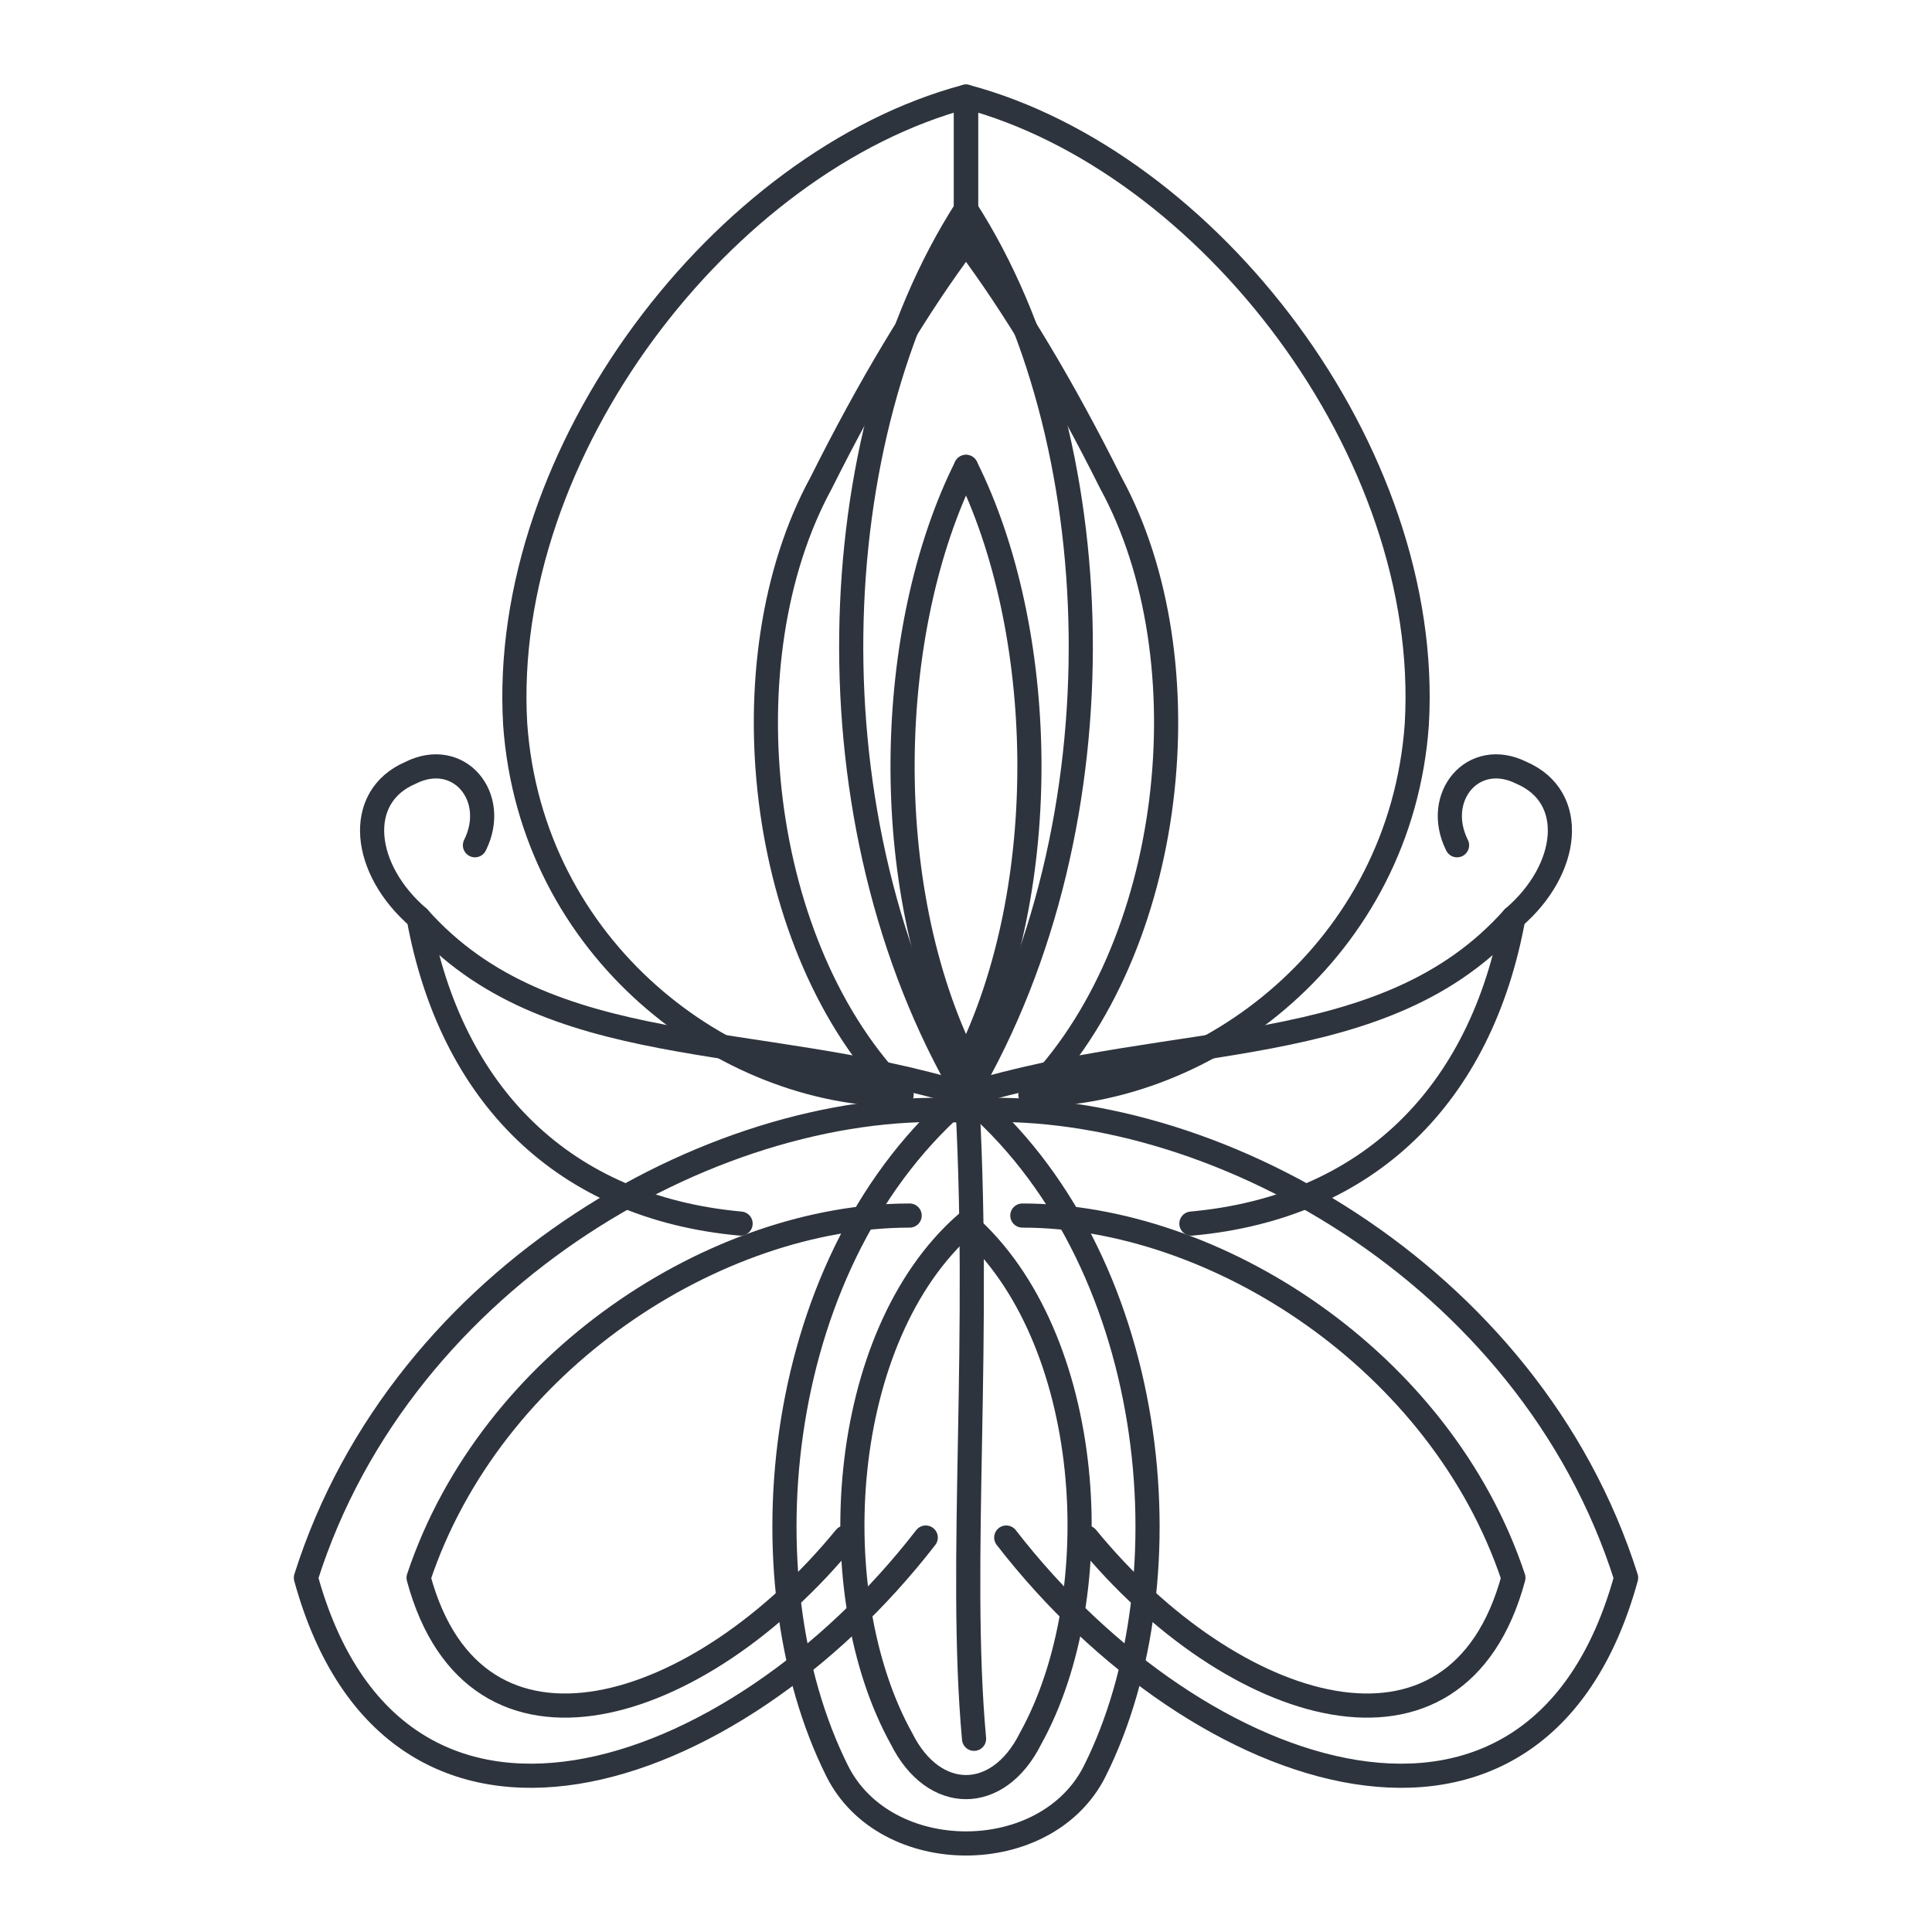
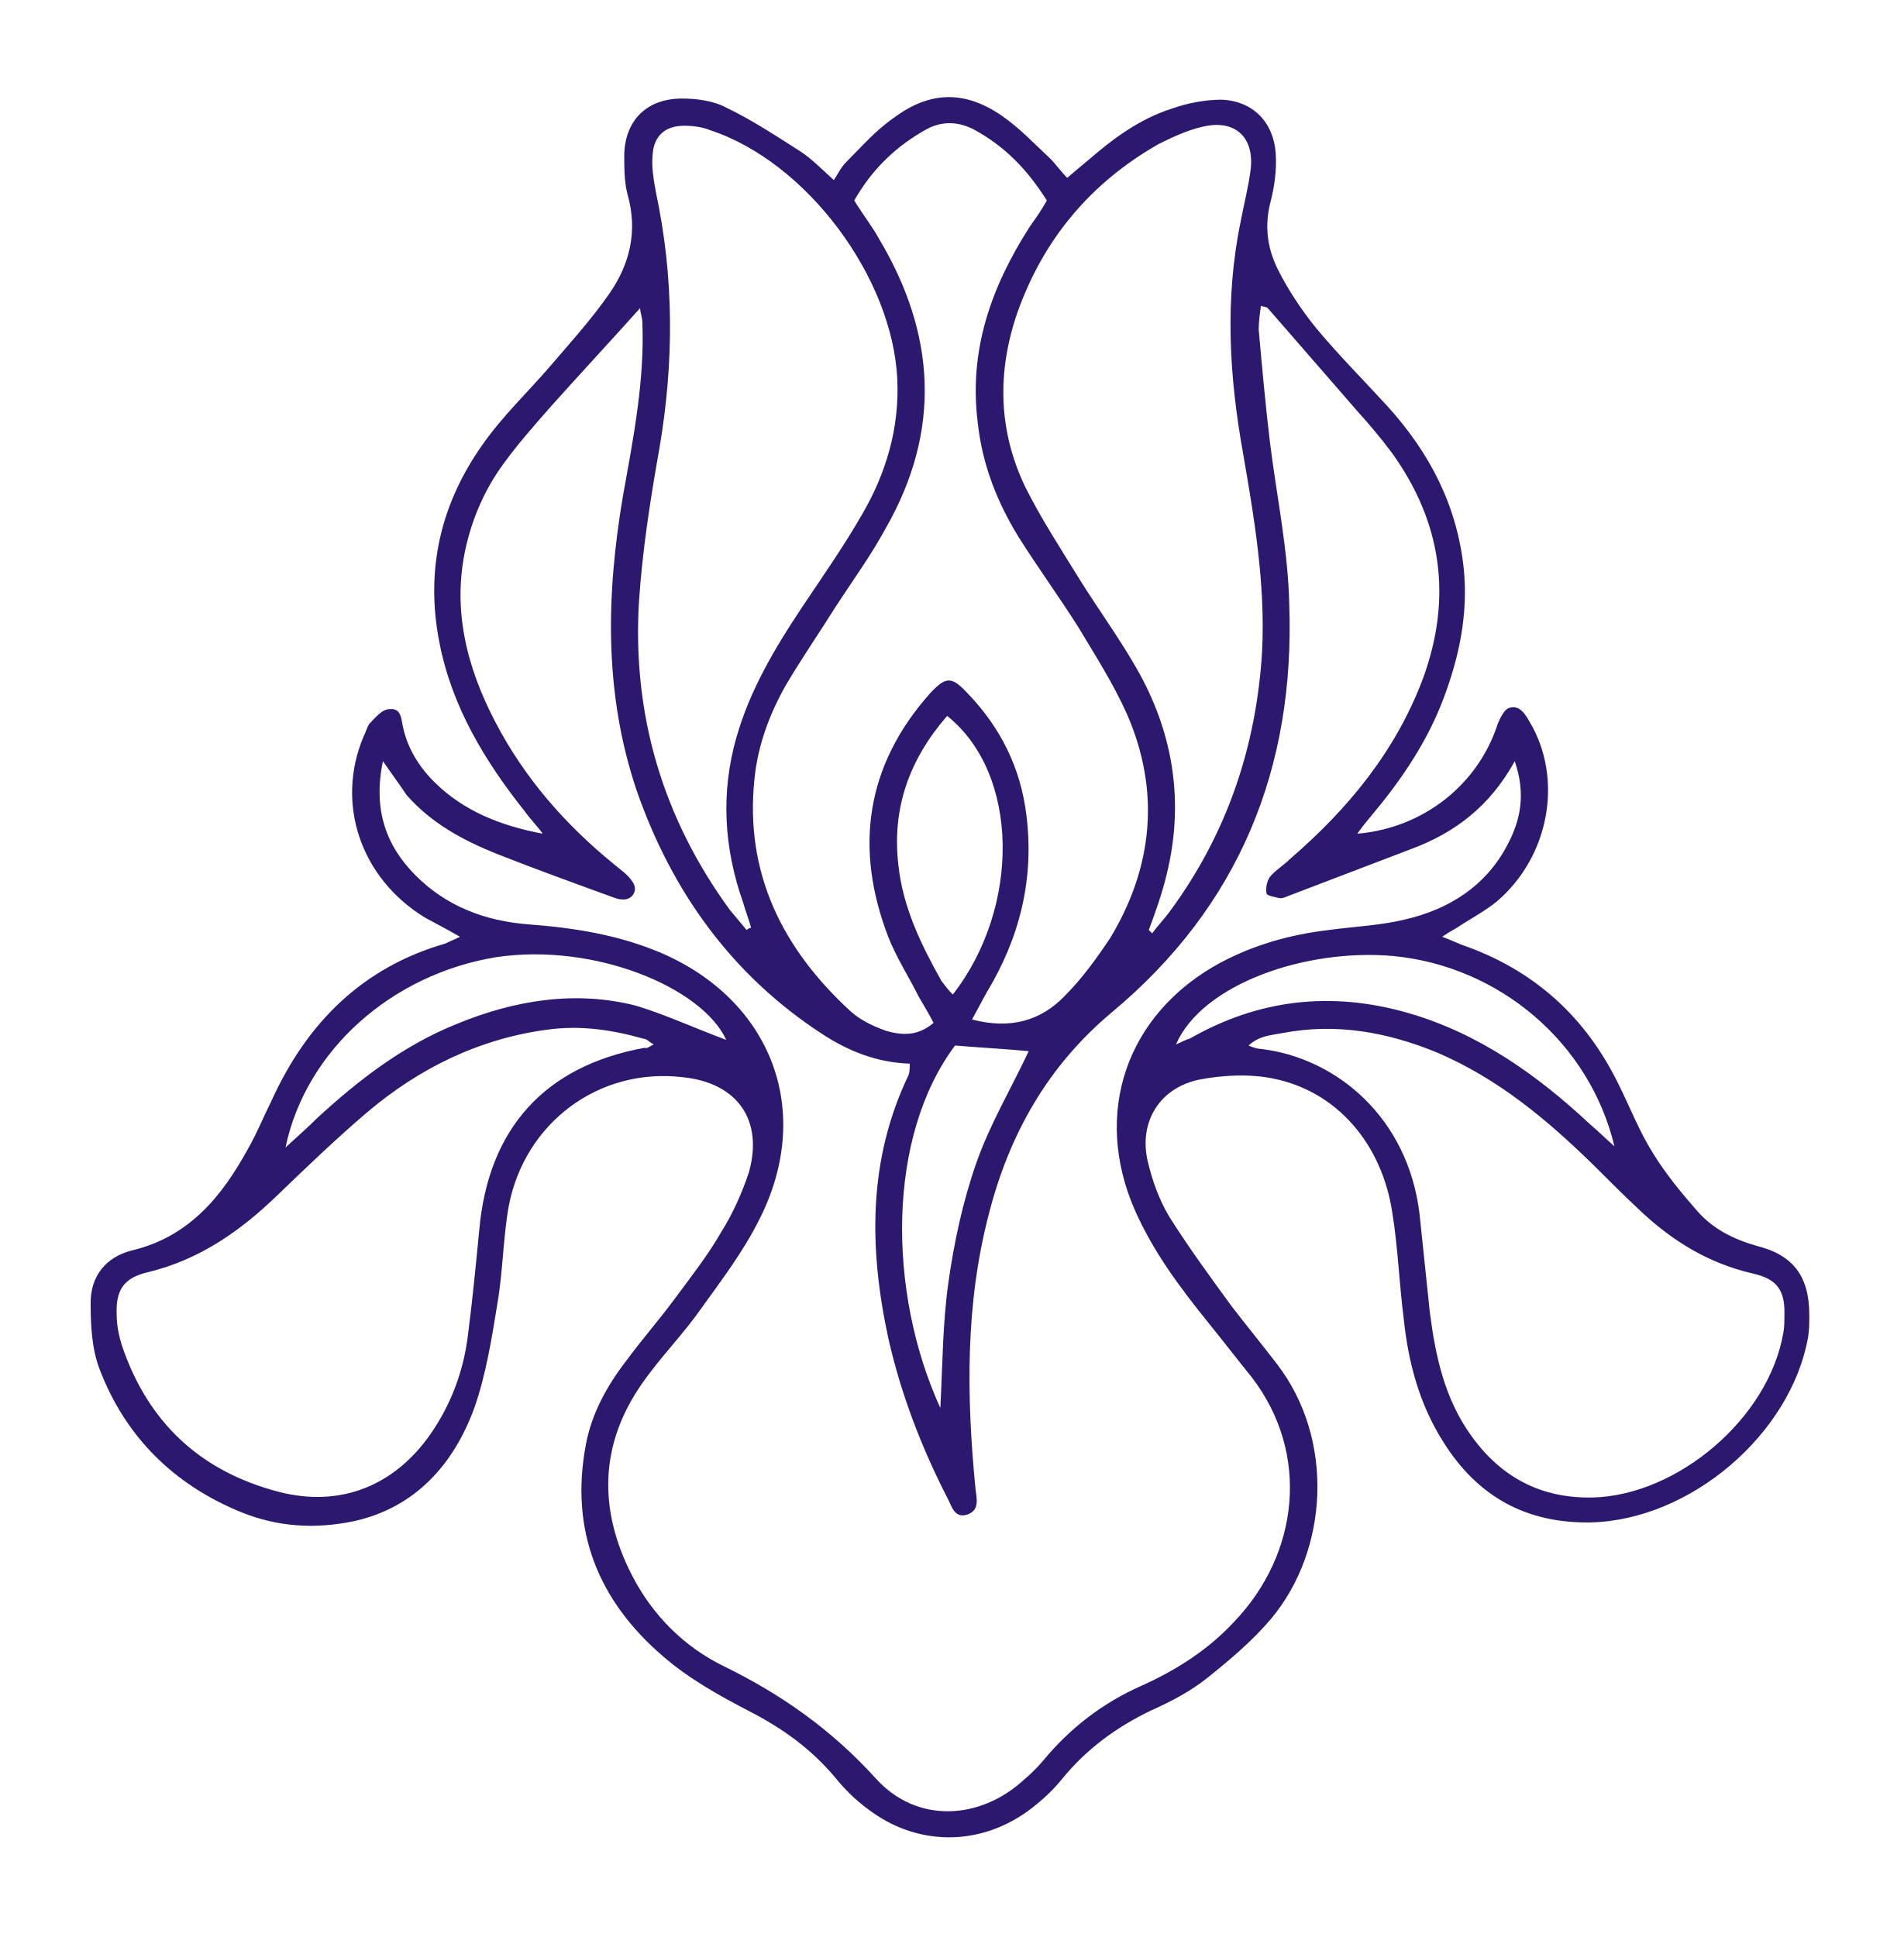
- <svg xmlns="http://www.w3.org/2000/svg" viewBox="0 14 240 240">
-   <g fill="none" stroke="#2E343D" stroke-width="3" stroke-linecap="round" stroke-linejoin="round">
-     <path d="M120 150 C 96 170 92 210 104 234 C 110 246 130 246 136 234 C 148 210 144 170 120 150 Z" />
-     <path d="M120 166 C 104 180 102 212 112 230 C 116 238 124 238 128 230 C 138 212 136 180 120 166 Z" />
-     <path d="M120 148 C 122 180 119 208 121 230" />
-     <path d="M120 26 C 150 34 178 70 176 104 C 174 132 150 150 128 150 C 146 132 150 96 138 74 C 132 62 126 52 120 44 Z" />
-     <path d="M120 40 C 138 68 140 116 120 150" />
-     <path d="M120 72 C 130 92 131 124 120 146" />
-     <path d="M120 150 C 146 142 172 146 188 128 C 184 150 170 164 148 166" />
-     <path d="M188 128 C 195 122 196 113 189 110 C 183 107 178 113 181 119" />
-     <path d="M120 152 C 150 150 190 172 202 210 C 191 250 149 236 125 205" />
-     <path d="M127 165 C 151 165 179 183 188 210 C 181 236 153 227 135 205" />
-     <path d="M120 26 C 90 34 62 70 64 104 C 66 132 90 150 112 150 C 94 132 90 96 102 74 C 108 62 114 52 120 44 Z" />
-     <path d="M120 40 C 102 68 100 116 120 150" />
-     <path d="M120 72 C 110 92 109 124 120 146" />
-     <path d="M120 150 C 94 142 68 146 52 128 C 56 150 70 164 92 166" />
-     <path d="M52 128 C 45 122 44 113 51 110 C 57 107 62 113 59 119" />
-     <path d="M120 152 C 90 150 50 172 38 210 C 49 250 91 236 115 205" />
-     <path d="M113 165 C 89 165 61 183 52 210 C 59 236 87 227 105 205" />
+ <svg xmlns="http://www.w3.org/2000/svg" viewBox="0 0 168 171">
+   <g transform="translate(-214.9 -301.2)">
+     <path fill="#2D1870" d="M255.5,383.9c-1.2-0.7-2.2-1.2-3.1-1.7c-5.7-3.5-7.9-10.1-5.4-16c0.2-0.4,0.3-0.8,0.5-1.1  c0.5-0.5,1.1-1.3,1.8-1.3c1.1-0.1,1,1,1.2,1.7c0.4,1.8,1.4,3.4,2.7,4.7c2.6,2.6,5.9,3.9,9.6,4.6c-0.5-0.7-1.1-1.3-1.6-2  c-3.5-4.4-6.4-9.2-7.5-14.8c-1.3-6.5,0.1-12.4,3.9-17.7c1.7-2.4,3.9-4.5,5.8-6.7c1.8-2.1,3.7-4.2,5.3-6.5c1.8-2.6,2.5-5.5,1.6-8.7  c-0.3-1.1-0.3-2.4-0.3-3.6c0.1-3,2-4.9,5.1-4.9c1.3,0,2.8,0.2,3.9,0.8c2.3,1.1,4.4,2.5,6.6,3.9c0.9,0.6,1.7,1.4,2.9,2.5  c0.4-0.6,0.6-1.1,1.1-1.6c1.4-1.4,2.6-2.8,4.2-3.9c3.2-2.4,6.3-2.4,9.5-0.2c1.6,1.1,2.9,2.5,4.3,3.8c0.5,0.5,0.9,1.1,1.5,1.7  c0.7-0.6,1.3-1.1,1.9-1.6c2.2-1.9,4.5-3.6,7.3-4.5c1.4-0.5,3-0.8,4.4-0.8c2.8,0.1,4.6,2,4.8,4.7c0.1,1.5-0.1,3-0.5,4.5  c-0.5,2.1-0.2,4,0.7,5.8c0.9,1.8,2.1,3.6,3.4,5.2c2,2.4,4.2,4.6,6.3,6.9c3.7,4.1,6.1,8.7,6.7,14.3c0.4,4-0.4,7.8-1.8,11.5  c-1.4,3.7-3.6,7-6.1,10c-0.5,0.6-1,1.2-1.5,1.9c5.9-0.5,10.7-4.4,12.4-9.7c0.2-0.5,0.6-1.3,1-1.4c0.9-0.3,1.4,0.5,1.8,1.2  c3,5,1.8,11.9-2.9,15.9c-1,0.8-2.1,1.4-3.2,2.1c-0.4,0.3-0.9,0.5-1.6,1c0.8,0.3,1.2,0.5,1.7,0.7c6.4,2.2,11,6.4,13.9,12.4  c1,2,1.8,4.1,3,6c1.1,1.8,2.5,3.5,3.9,5.1c1.4,1.6,3.2,2.5,5.3,3.1c3.2,0.8,4.6,2.7,4.6,6.1c0,0.6,0,1.3-0.1,1.9  c-1.5,8.6-10.4,16.2-19.2,16.4c-5.7,0.1-10-2.3-13-7.1c-2.1-3.3-3.1-7-3.5-10.9c-0.4-3.1-0.5-6.2-1-9.3c-0.9-6.1-4.9-10.8-10.6-11.9  c-2-0.4-4.3-0.3-6.4,0.1c-3.5,0.7-5.4,3.7-4.6,7.2c0.4,1.7,1,3.4,1.9,4.9c1.7,2.7,3.6,5.3,5.5,7.9c1.3,1.7,2.7,3.4,4,5.1  c5.1,6.6,4.6,16.4-0.5,22.5c-1.6,1.9-3.6,3.6-5.6,5.2c-1.5,1.2-3.2,2.1-5,2.9c-3.1,1.5-5.7,3.4-7.9,6.1c-0.8,1-1.9,2-3,2.8  c-4.3,3.1-9.8,3.1-14.1-0.2c-1.1-0.8-2.1-1.8-2.9-2.8c-2.1-2.5-4.6-4.3-7.5-5.8c-2.7-1.4-5.4-2.9-7.7-4.9  c-5.7-4.9-8.2-11.1-6.8-18.6c0.5-2.8,1.9-5.3,3.6-7.5c1.4-1.9,2.9-3.6,4.3-5.5c1.4-1.9,2.9-3.8,4.1-5.9c1-1.6,1.8-3.4,2.4-5.2  c1.3-4.6-1-7.9-5.8-8.4c-7.4-0.9-14,4-15.4,11.4c-0.5,2.8-0.5,5.7-1,8.6c-0.5,3.1-1,6.2-2,9.1c-1.8,5-5.2,8.9-10.7,10.1  c-3.4,0.7-6.7,0.5-9.9-0.8c-5.9-2.4-10.2-6.6-12.5-12.6c-0.7-1.8-0.8-3.9-0.8-5.9c0-2.3,1.3-4,3.6-4.6c5.1-1.2,8-4.8,10.3-9  c0.8-1.4,1.4-2.9,2.1-4.3c3.1-6.8,8-11.7,15.3-13.8C254.6,384.3,254.9,384.2,255.5,383.9z M248.7,368.4c-0.9,4.3,0.3,7.5,2.9,10.1  c2.7,2.7,6.1,4,9.9,4.3c4,0.3,7.9,0.9,11.7,2.5c9.8,4.2,13.6,14,8.7,23.6c-1.4,2.8-3.3,5.3-5.1,7.8c-1.6,2.3-3.6,4.3-5.2,6.6  c-3.8,5.4-3.9,11.2-0.9,17c1.8,3.5,4.6,6.3,8.1,8c5.1,2.5,9.5,5.6,13.4,9.9c3.6,4,9.2,3.7,13.1,0.1c0.6-0.5,1.2-1.1,1.7-1.7  c2.4-2.9,5.3-5.1,8.7-6.6c3.1-1.4,5.9-3.2,8.2-5.7c5.6-5.9,6.7-14.7,1.5-21.5c-1.3-1.6-2.6-3.3-3.9-4.9c-2.5-3.1-4.8-6.2-6.4-9.8  c-3.8-8.6-0.8-17.4,7.5-21.9c3-1.6,6.2-2.5,9.6-2.9c2.2-0.3,4.5-0.4,6.6-0.9c4-0.9,7.3-3,9.2-6.7c1.1-2.1,1.6-4.4,0.6-7.3  c-2.2,4-5.3,6.3-9,7.7c-3.7,1.4-7.3,2.8-11,4.2c-0.2,0.1-0.5,0.2-0.7,0.2c-0.4-0.1-1.1-0.2-1.2-0.4c-0.1-0.4,0-1.1,0.3-1.5  c0.5-0.6,1.2-1,1.8-1.6c5.1-4.4,9.3-9.5,11.7-15.9c2.6-7.1,1.7-13.8-2.8-20c-0.9-1.2-1.9-2.4-2.9-3.5c-2.7-3.1-5.3-6.1-8-9.2  c-0.1-0.1-0.3-0.1-0.6-0.2c-0.1,0.7-0.2,1.4-0.2,2.1c0.3,3.3,0.6,6.7,1,10c0.6,4.8,1.6,9.5,1.7,14.3c0.5,14.4-4.4,26.6-15.7,36  c-5.6,4.7-9,10.7-10.8,17.7c-2.1,8-2,16.1-1.2,24.3c0.1,0.9,0.4,1.9-0.7,2.3c-1.2,0.4-1.4-0.8-1.8-1.5c-2.3-4.5-4.1-9.2-5.2-14.1  c-1.7-7.9-1.8-15.7,1.8-23.2c0.1-0.3,0.1-0.6,0.1-1c-2.9-0.1-5.4-1.1-7.7-2.6c-8-5.2-13.3-12.6-16.4-21.5  c-2.9-8.6-2.7-17.3-1.2-26.1c0.9-5,1.9-10.1,1.7-15.2c0-0.5-0.2-0.9-0.2-1.3c-2.6,2.9-5.2,5.7-7.8,8.6c-1.5,1.7-3,3.4-4.3,5.2  c-1.6,2.2-2.7,4.7-3.3,7.4c-1.2,5.4,0.1,10.5,2.6,15.3c2.6,5,6.2,9.1,10.5,12.6c0.6,0.5,1.2,0.9,1.6,1.5c0.6,0.8,0,1.7-0.9,1.6  c-0.4,0-0.8-0.2-1.1-0.3c-3.3-1.2-6.6-2.4-9.9-3.7c-3-1.2-5.8-2.7-8-5.2C250.2,370.5,249.6,369.7,248.7,368.4z M290.3,318.9  c0.8,1.3,1.6,2.3,2.2,3.4c5,8.4,5.5,16.9,0.6,25.5c-1.3,2.4-2.9,4.6-4.4,6.9c-1.5,2.4-3.1,4.7-4.5,7.1c-1.4,2.5-2.4,5.2-2.7,8.1  c-0.9,8.4,2.5,15.1,8.5,20.6c0.9,0.8,2,1.3,3.1,1.7c1.4,0.4,2.8,0.5,4.2-0.7c-0.4-0.8-0.9-1.6-1.3-2.3c-0.9-1.8-2-3.5-2.7-5.3  c-3-7.8-2-15.1,3.7-21.5c1.4-1.5,1.9-1.5,3.3,0c2.9,3,4.7,6.6,5.2,10.8c0.7,5.6-0.6,10.8-3.5,15.6c-0.4,0.7-0.8,1.5-1.3,2.4  c3.4,0.9,6.1,0.1,8.2-2.1c1.5-1.5,2.8-3.3,4-5.1c3.8-6.3,4.4-13,1.5-19.7c-1.2-2.7-2.8-5.2-4.3-7.7c-1.7-2.7-3.6-5.3-5.3-8  c-1.9-3.1-3.2-6.4-3.6-10.1c-0.8-6.4,1.2-12,4.6-17.3c0.5-0.7,1-1.4,1.5-2.3c-1.7-2.7-3.7-4.8-6.5-6.3c-1.4-0.7-2.8-0.7-4.1,0  C294,314.1,291.9,316.1,290.3,318.9z M280.8,383.3c0.1-0.1,0.3-0.2,0.4-0.2c-0.2-0.7-0.5-1.5-0.7-2.2c-1.7-4.8-2-9.7-0.6-14.6  c1.2-4.2,3.4-7.9,5.8-11.5c1.8-2.7,3.7-5.4,5.3-8.2c2.1-3.6,3.3-7.6,3.1-11.9c-0.4-9-8-19.2-16.5-22c-0.7-0.3-1.6-0.4-2.3-0.4  c-1.7,0-2.7,0.9-2.8,2.6c-0.1,1.1,0.1,2.2,0.3,3.3c1.6,7.5,1.6,15,0.3,22.6c-0.8,4.5-1.5,9-1.8,13.5c-0.6,10,2.1,19.1,8,27.2  C279.8,382.1,280.3,382.7,280.8,383.3z M316.3,383.3c0.1,0.1,0.2,0.2,0.3,0.3c0.5-0.7,1.1-1.3,1.6-2c5-6.8,7.6-14.5,8.1-22.9  c0.3-6-0.7-11.8-1.7-17.6c-1.2-6.7-1.6-13.5-0.2-20.3c0.3-1.6,0.7-3.1,0.9-4.7c0.3-2.9-1.5-4.4-4.3-3.7c-1.3,0.3-2.6,0.9-3.8,1.5  c-6,3.4-10.2,8.4-12.5,14.9c-1.8,5.2-1.7,10.4,0.7,15.4c1.4,2.8,3.1,5.4,4.7,8c1.8,2.9,3.8,5.6,5.4,8.5c3,5.5,3.9,11.4,2.4,17.6  C317.5,380,316.9,381.7,316.3,383.3z M272.6,393.4c-0.4-0.2-0.6-0.5-0.9-0.5c-2.8-0.8-5.6-1.2-8.5-0.8c-6,0.8-11.3,3.4-15.9,7.3  c-2.7,2.3-5.3,4.8-7.9,7.3c-3.3,3.2-6.9,5.7-11.4,6.8c-2.2,0.5-2.9,1.6-2.8,3.8c0,0.9,0.2,1.9,0.5,2.8c2.3,6.7,6.9,11,13.8,12.8  c5.4,1.4,10.2-0.5,13.4-5.1c1.8-2.6,2.9-5.5,3.3-8.7c0.4-3.1,0.7-6.2,1-9.3c0.8-9,5.8-14.5,14.6-16.1  C272,393.8,272.2,393.6,272.6,393.4z M325.1,393.5c0.5,0.2,0.8,0.3,1.1,0.3c6.7,0.8,13,6.1,14,14.6c0.3,2.9,0.6,5.7,0.9,8.6  c0.5,3.9,1.3,7.7,3.7,11c2.6,3.6,6.1,5.5,10.7,5.4c7.5-0.2,15.5-7,16.8-14.5c0.1-0.5,0.1-1,0.1-1.4c0.1-2.4-0.6-3.4-2.9-3.9  c-3.8-0.9-6.9-2.8-9.7-5.4c-1.5-1.4-2.9-2.8-4.3-4.2c-4.1-4-8.4-7.6-13.8-9.9c-4.4-1.8-8.9-2.6-13.6-1.7  C327.1,392.6,326.1,392.6,325.1,393.5z M298.5,364.4c-3.3,3.8-4.9,8.1-4.3,13.2c0.4,3.7,2,7,3.8,10.2c0.3,0.4,0.6,0.8,1,1.2  C305,381.3,304.9,369.5,298.5,364.4z M357.4,402.4c-2.2-9.2-10.2-15.9-19.5-16.8c-7.8-0.7-16.9,2.5-19.2,7.8  c0.5-0.2,0.8-0.4,1.2-0.5c6.1-3.5,12.5-4.2,19.2-2.3c6.3,1.8,11.5,5.5,16.2,9.9C355.9,401,356.5,401.6,357.4,402.4z M279,393  c-2.1-4.6-11.6-8.6-20.3-7.3c-9.2,1.5-16.8,8.2-18.6,16.8c1.1-1,2-1.8,2.8-2.6c3.7-3.4,7.6-6.4,12.3-8.3c5.1-2.1,10.5-3,15.9-1.6  C273.7,390.8,276.3,392,279,393z M299.2,393.5c-6,8-6,21.7-1.3,32c0.2-3.8,0.2-7.4,0.7-11c0.5-3.6,1.3-7.3,2.5-10.7  c1.2-3.4,3.1-6.6,4.6-9.8C303.7,393.8,301.6,393.7,299.2,393.5z" />
  </g>
</svg>
